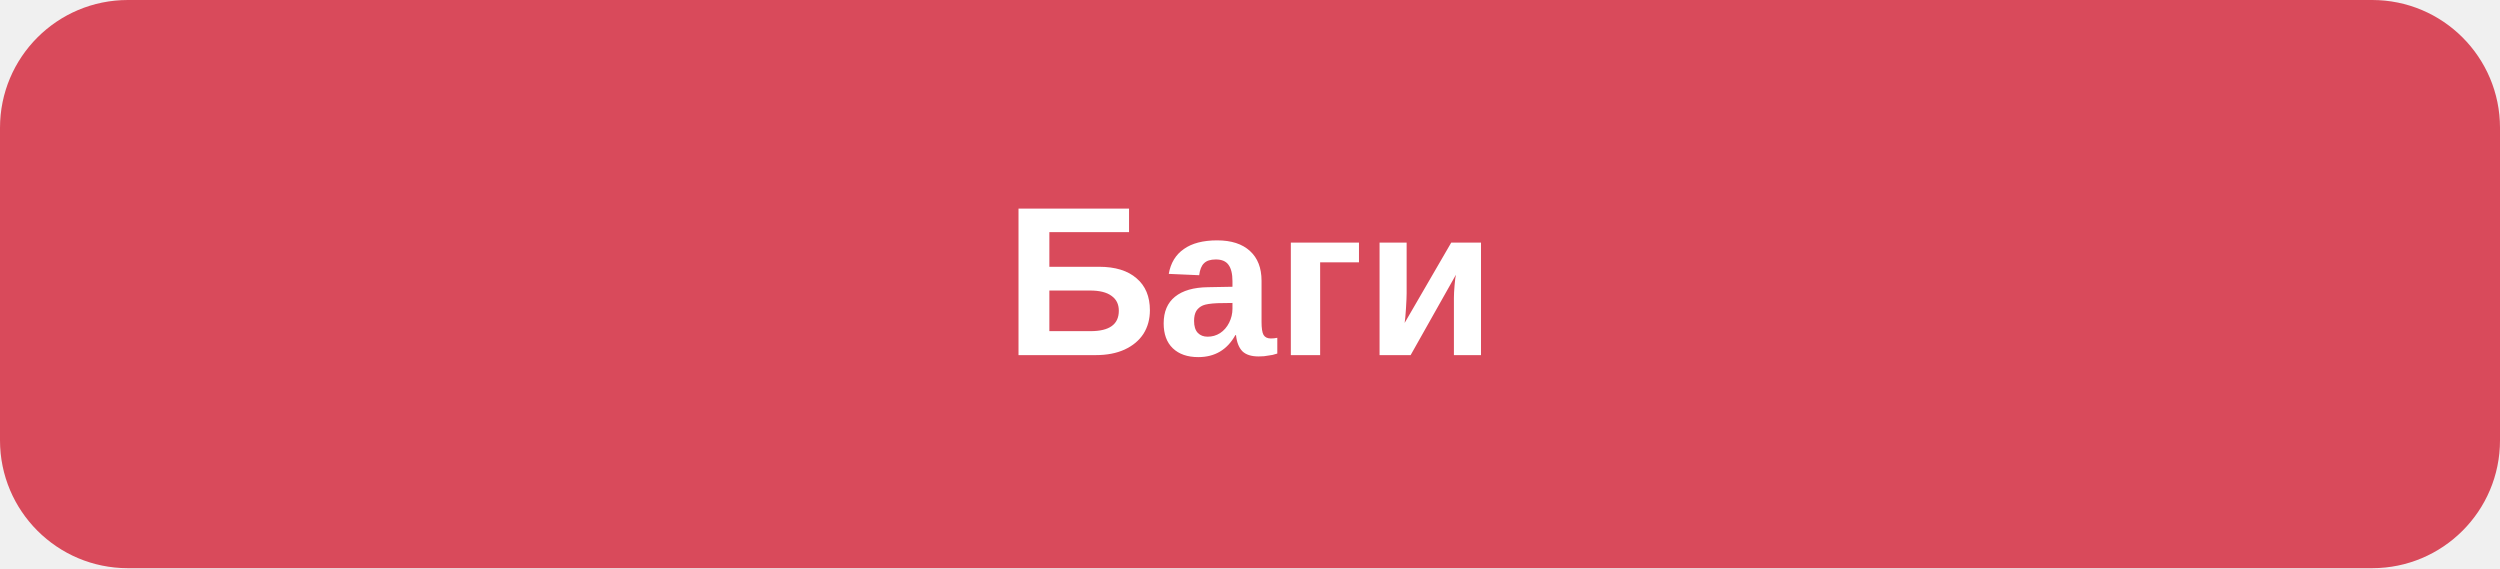
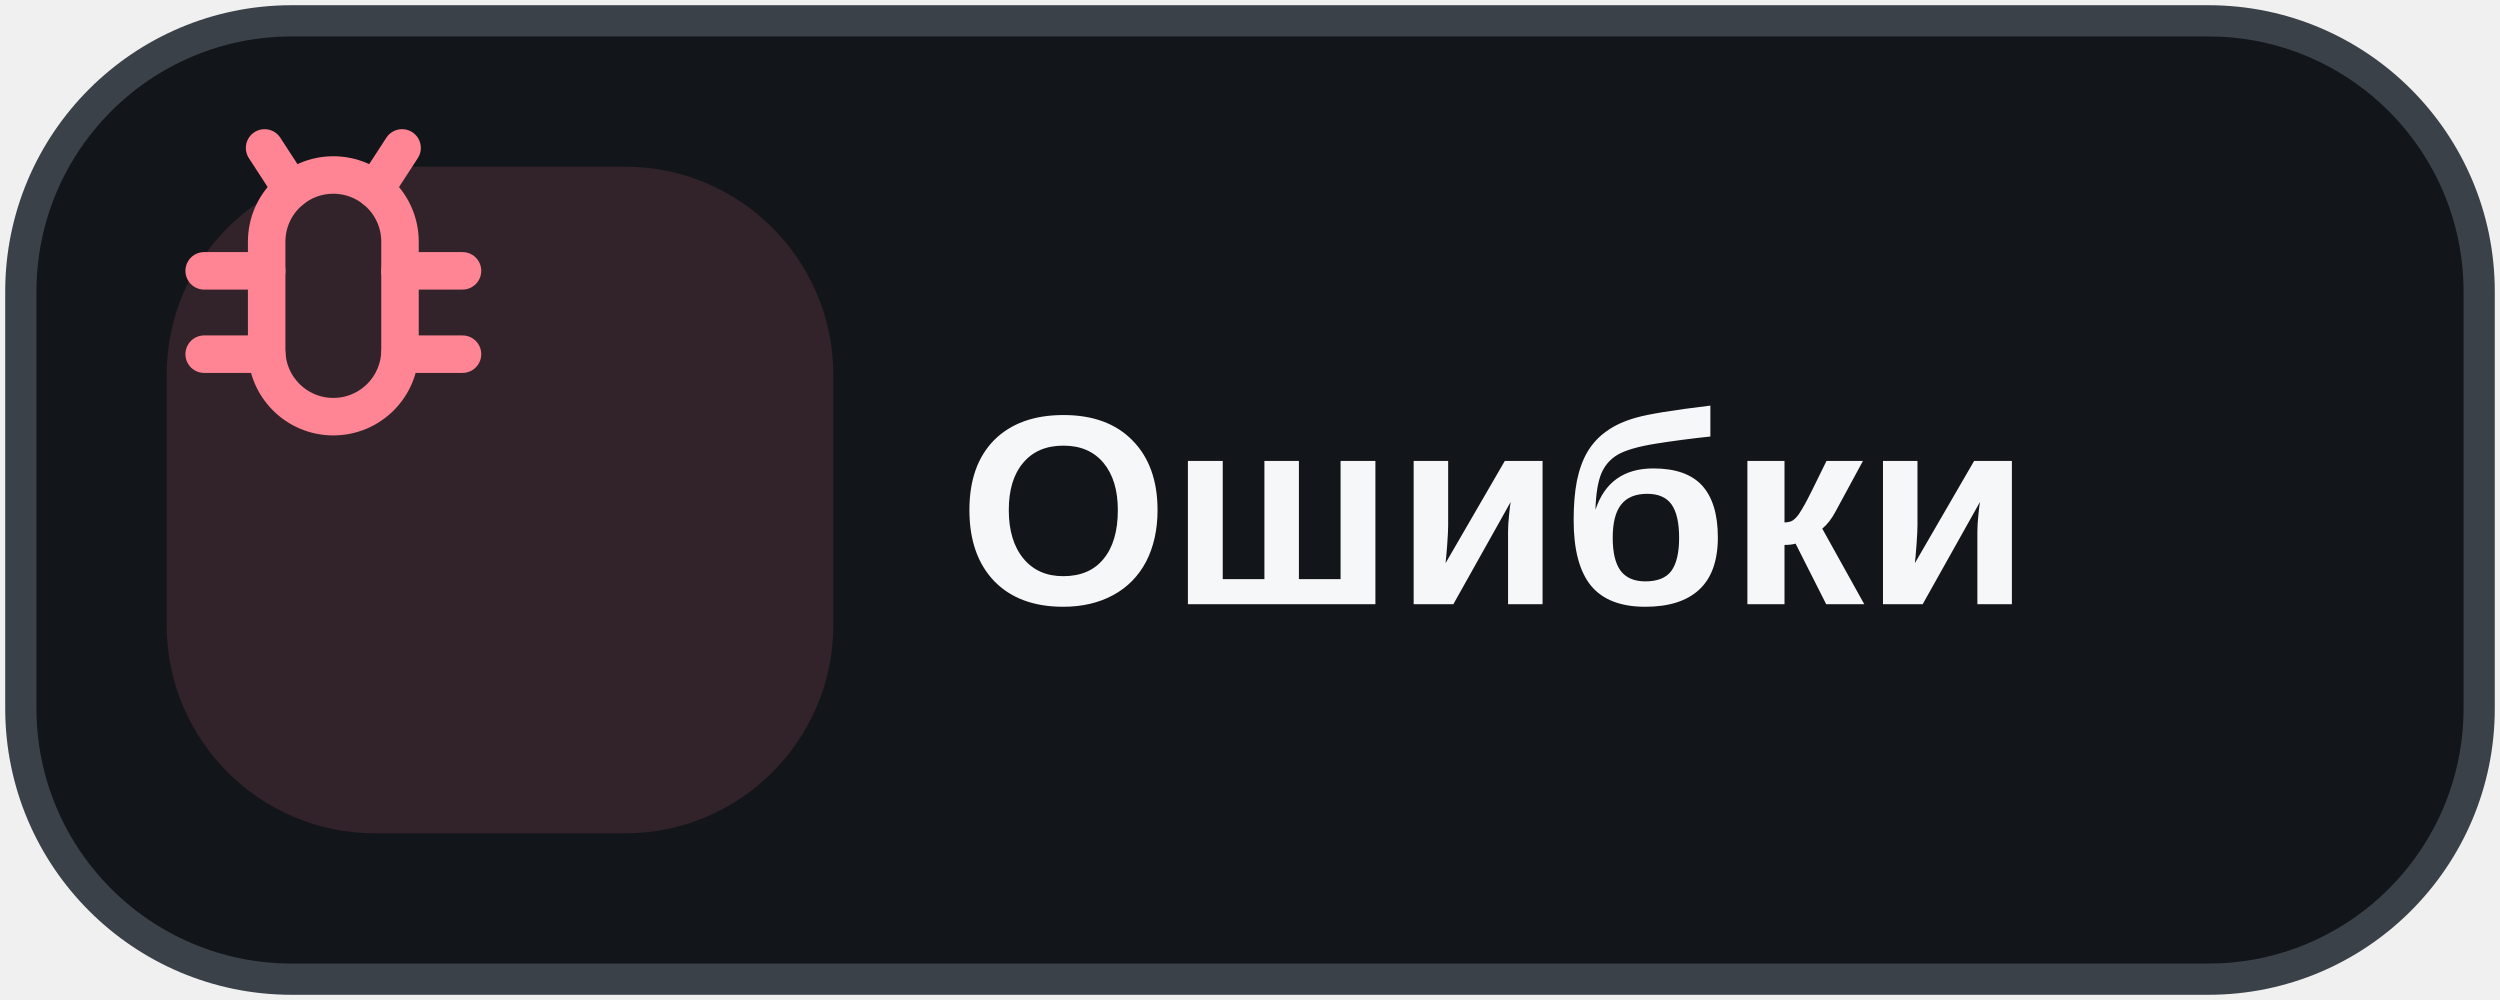
- <svg xmlns="http://www.w3.org/2000/svg" width="176" height="40" viewBox="0 0 176 40" role="img" aria-label="Баги">
-   <rect width="176" height="40" rx="9" fill="#D94A5B" />
-   <text x="88" y="25" font-family="Arial,DejaVu Sans,sans-serif" font-size="15" font-weight="600" fill="#fff" text-anchor="middle">Баги</text>
+ <svg xmlns="http://www.w3.org/2000/svg" width="120" height="48" viewBox="0 0 120 48" role="img" aria-label="Ошибки">
+   <rect x="1" y="1" width="118" height="46" rx="13" fill="#121519" stroke="#3B4149" stroke-width="1.5" />
+   <rect x="8" y="8" width="32" height="32" rx="10" fill="#FF8494" fill-opacity=".13" />
+   <g transform="translate(0 1)" fill="none" stroke="#FF8494" stroke-linecap="round" stroke-linejoin="round" stroke-width="1.8">
+     <path d="M12.8 10.6a3.2 3.2 0 0 1 6.4 0v5.2a3.2 3.2 0 0 1-6.4 0z" />
+     <path d="M14 8.1l-1.3-2M18 8.1l1.3-2M9.8 12h3M19.2 12h3M9.8 16h3M19.2 16h3" />
+   </g>
+   <text x="46" y="29" fill="#F6F7F9" font-family="Arial,Helvetica,sans-serif" font-size="13" font-weight="700">Ошибки</text>
</svg>
